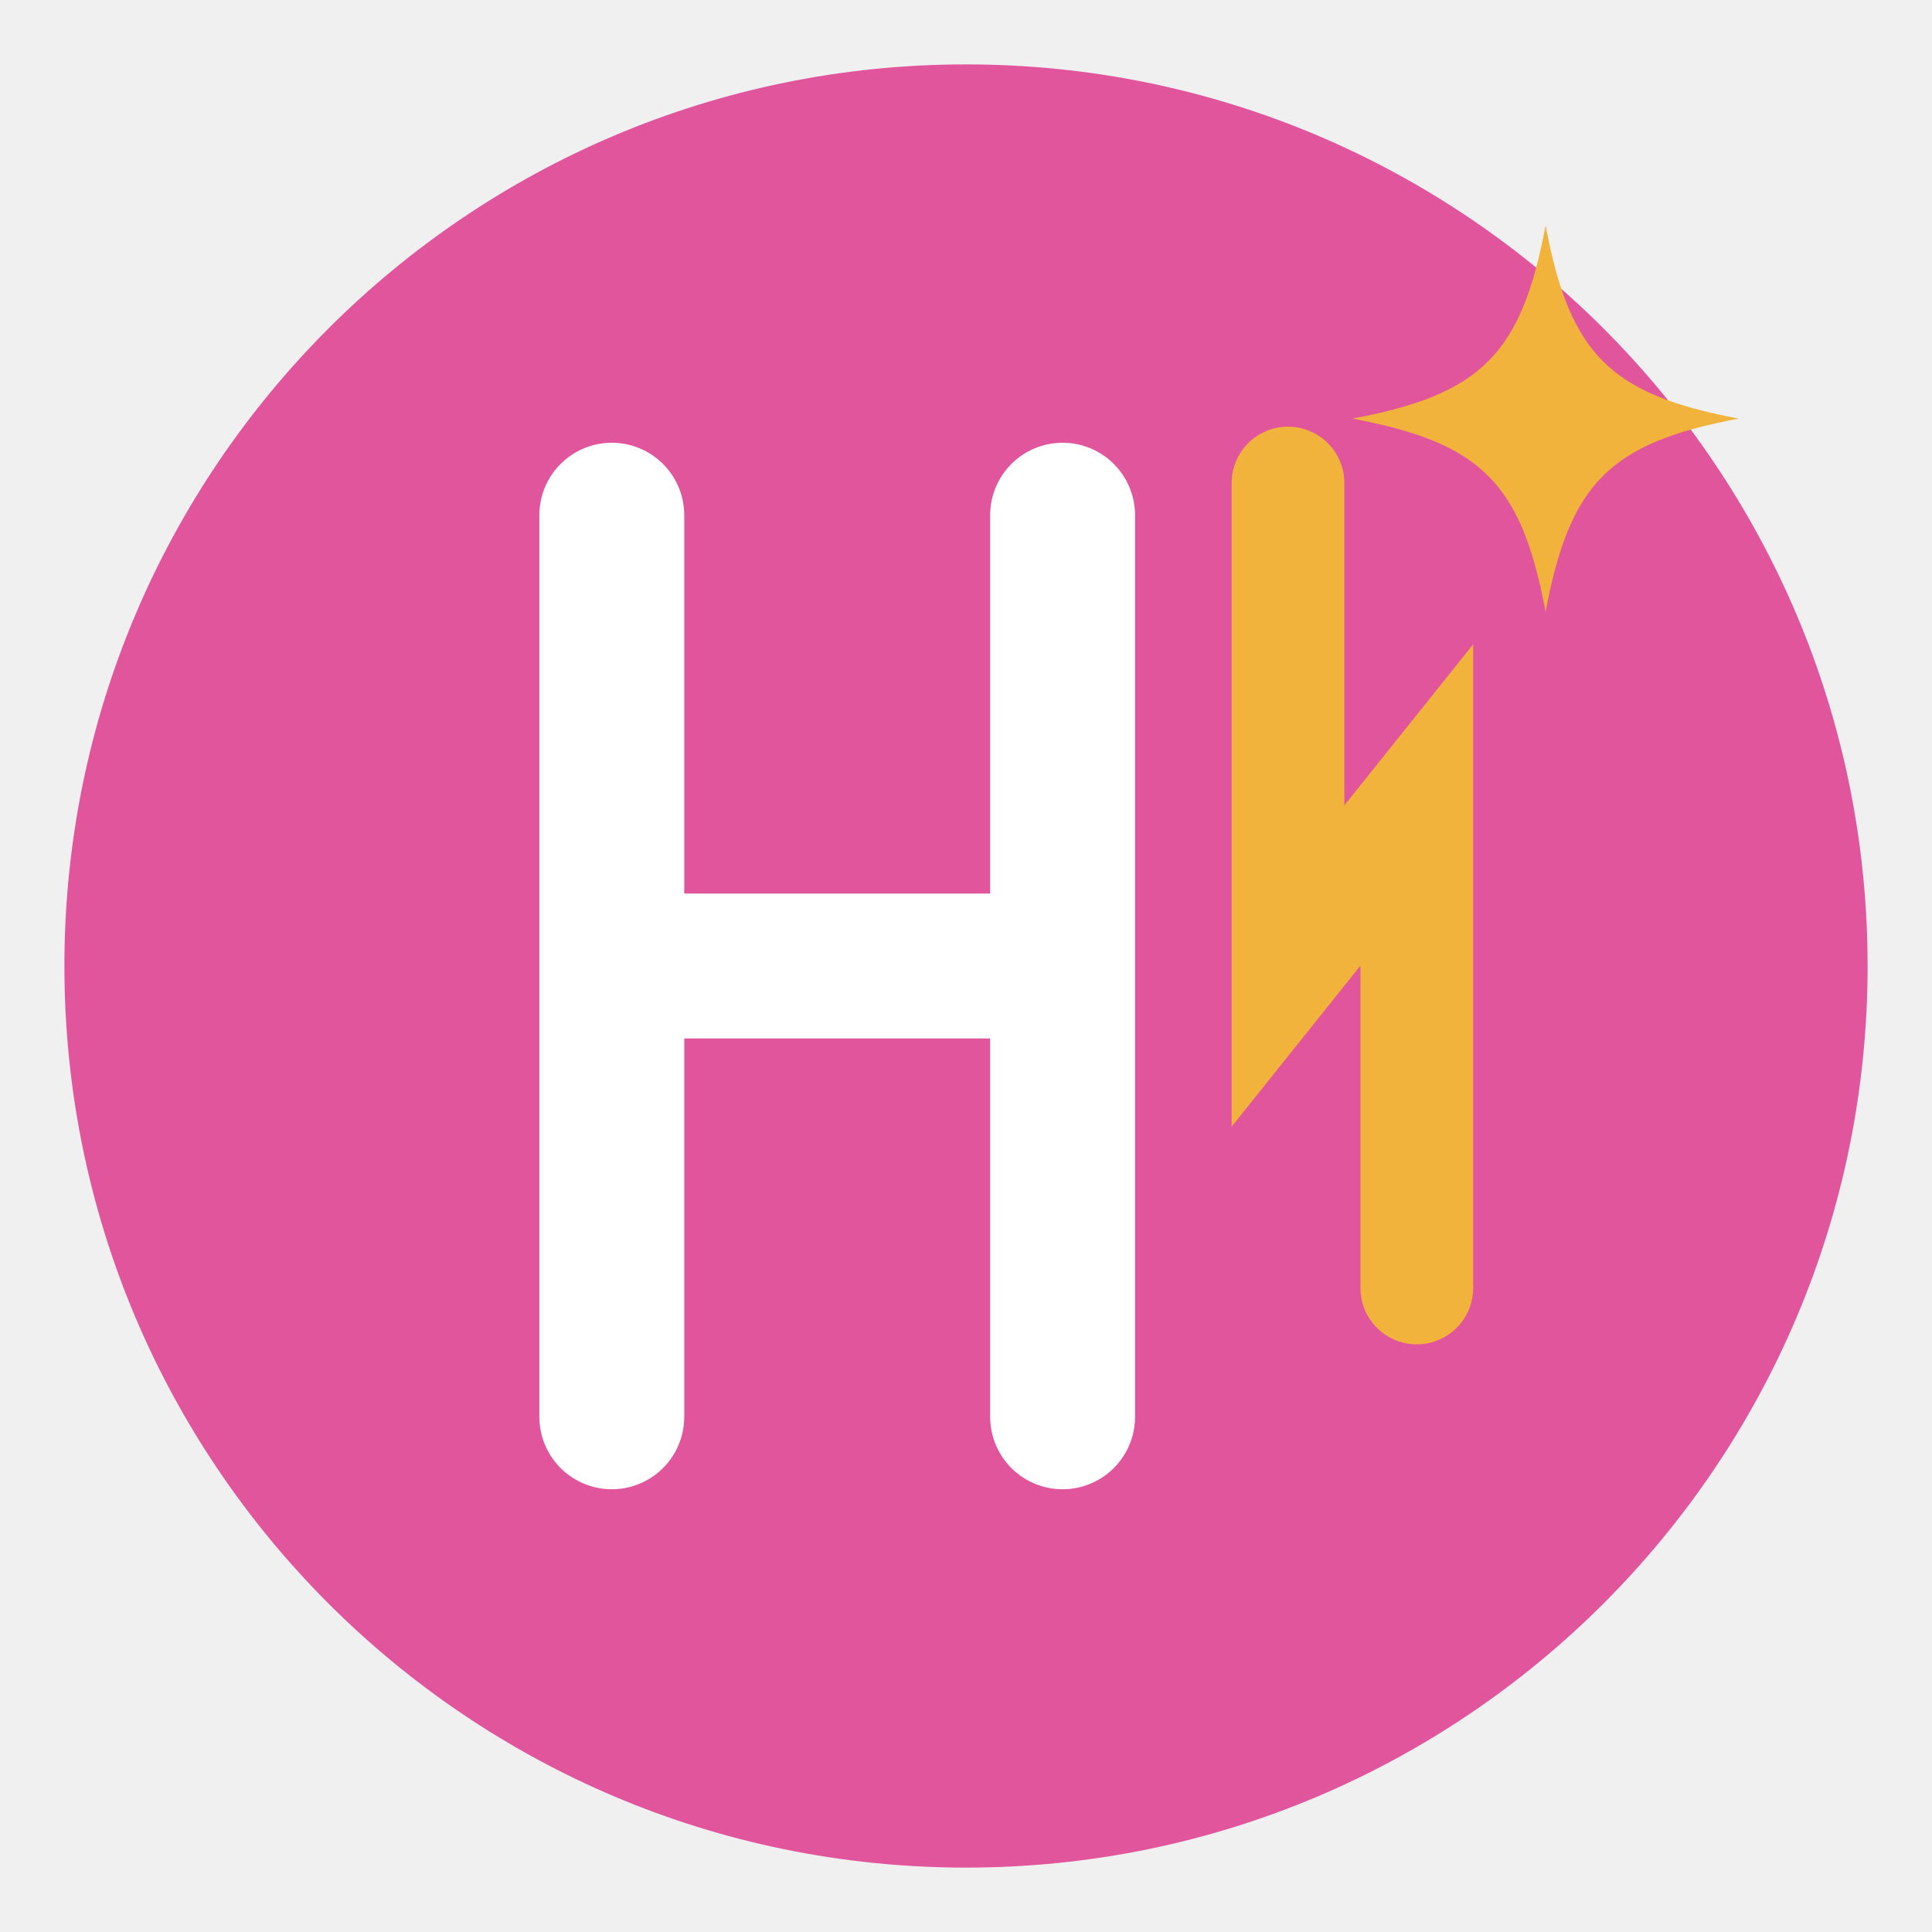
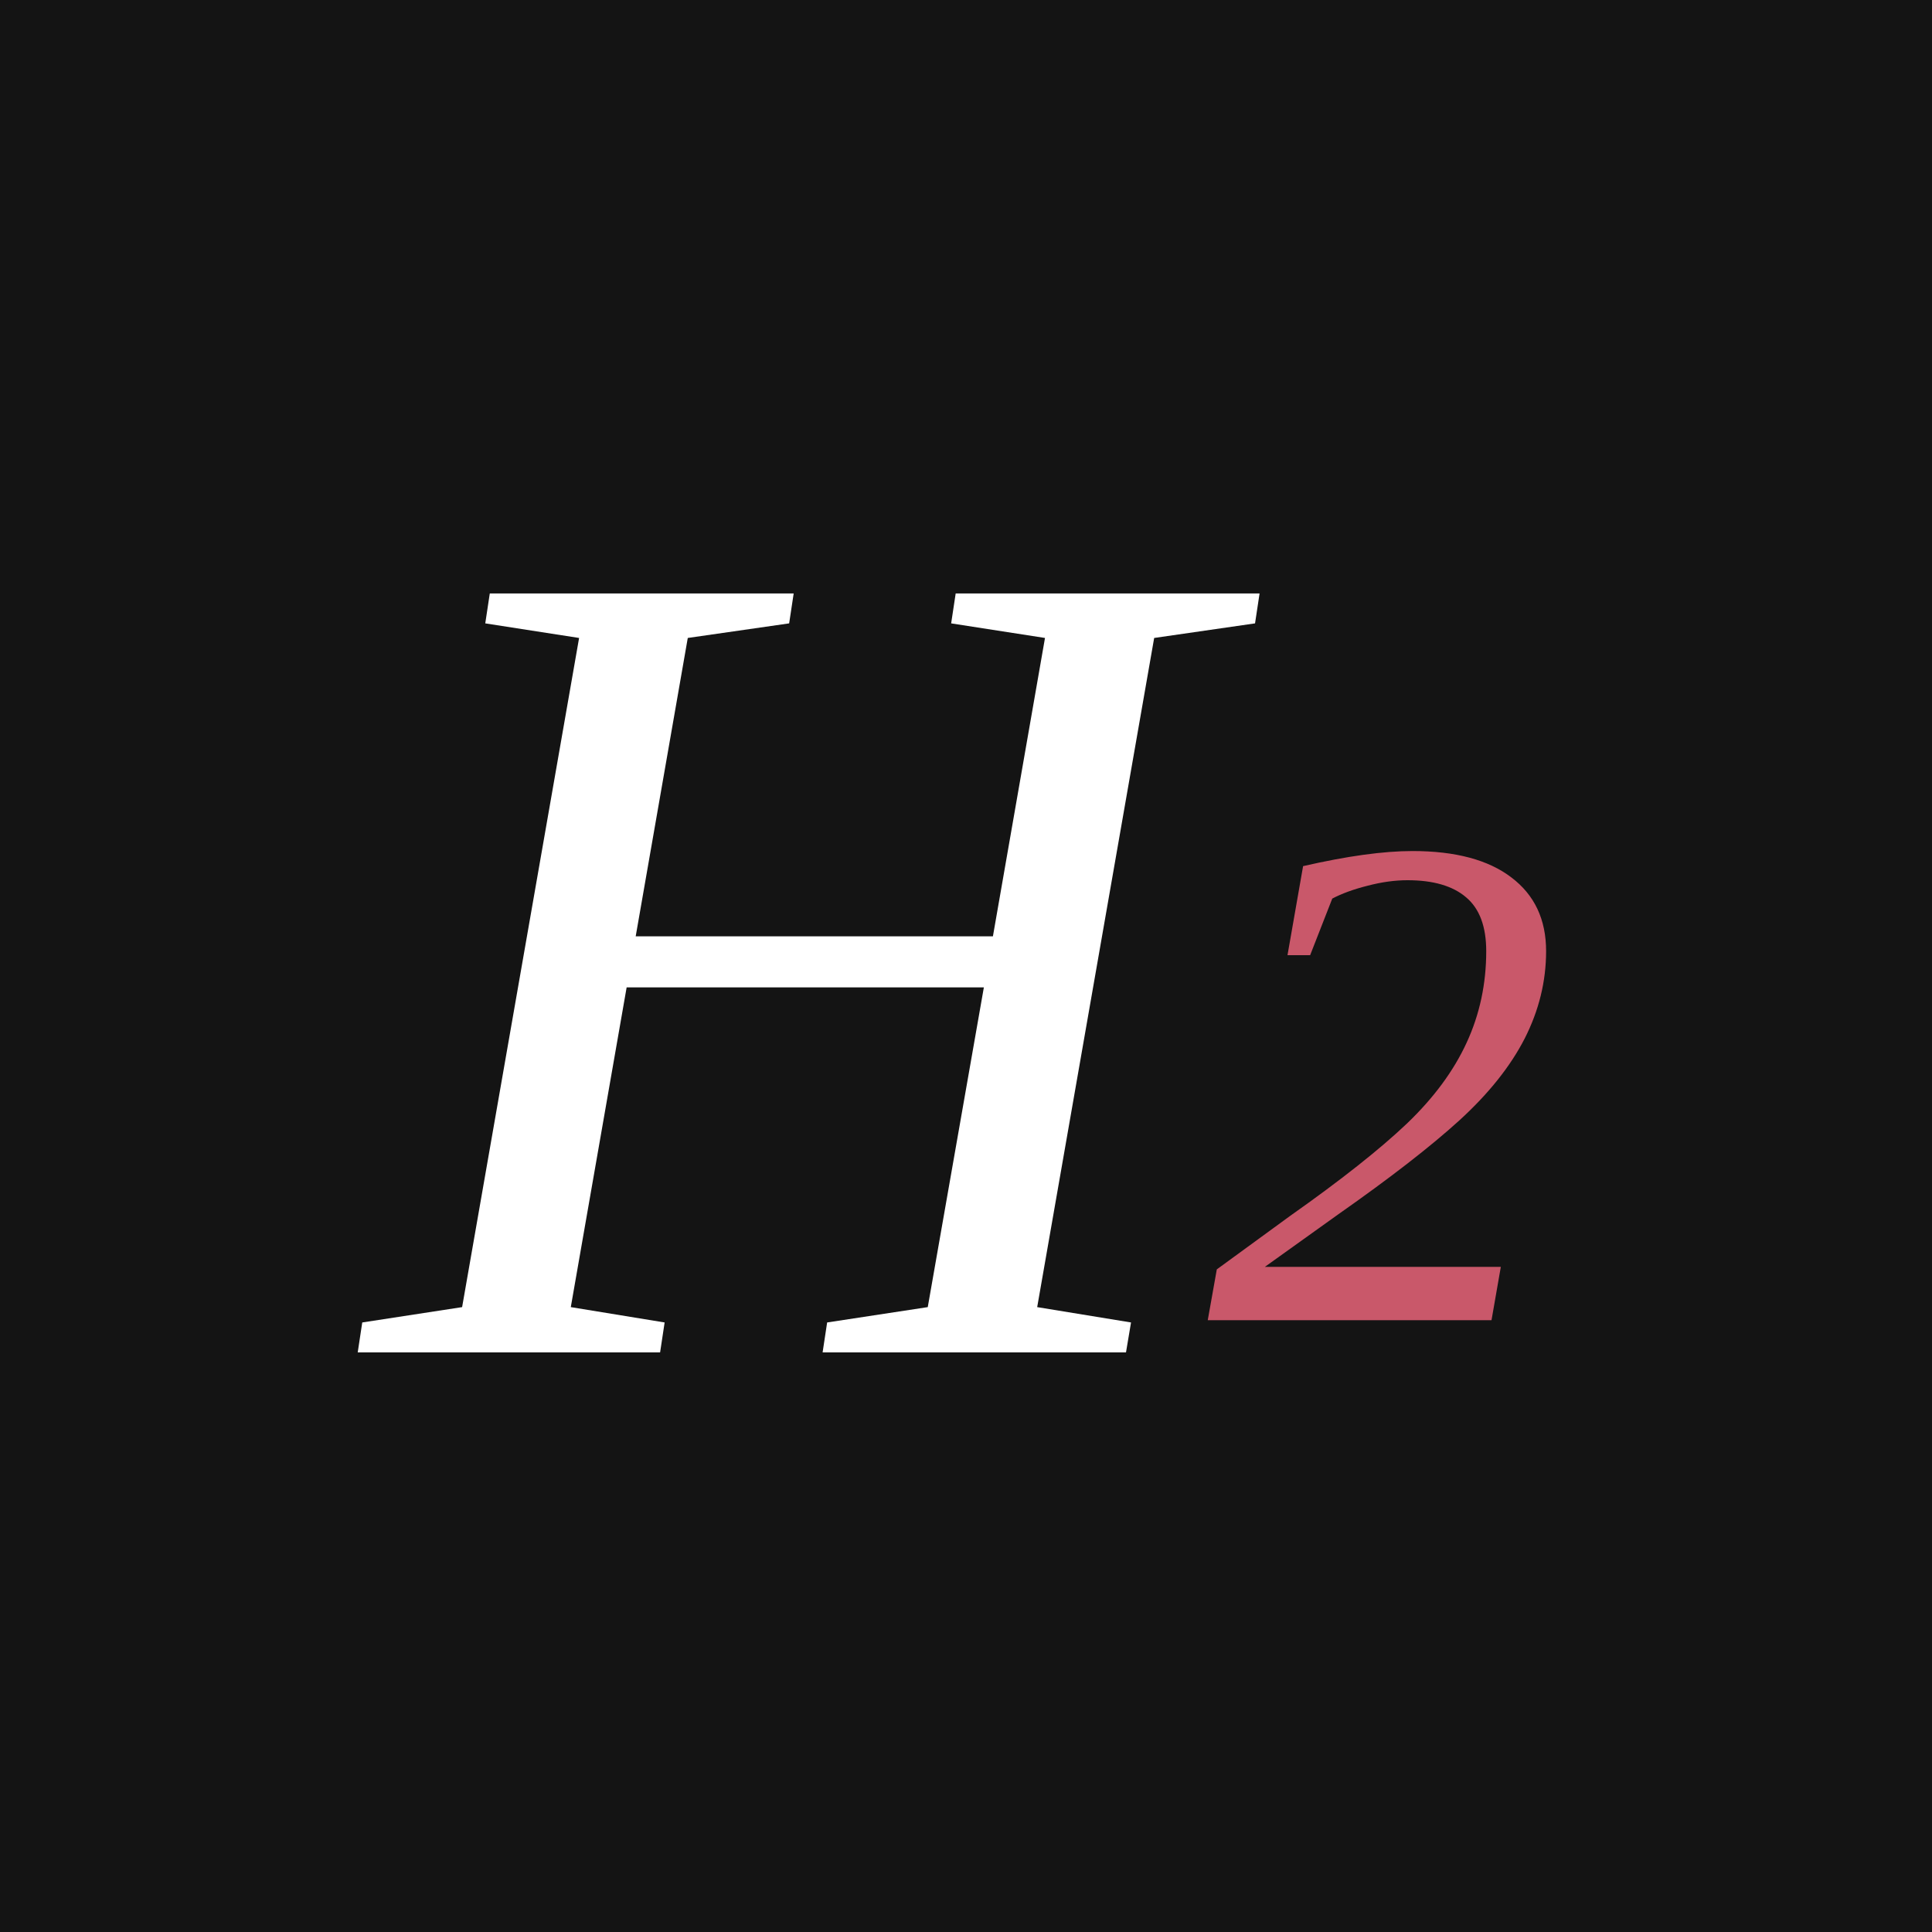
<svg xmlns="http://www.w3.org/2000/svg" viewBox="0 0 120 120" role="img" aria-labelledby="t">
-   <circle cx="60" cy="60" r="56" fill="#e0559c" />
-   <path d="M38 88V32M38 60h28M66 32v56" stroke="#ffffff" stroke-width="9" stroke-linecap="round" />
-   <path d="M80 30v30l8-10v30" stroke="#f2b33d" stroke-width="7" stroke-linecap="round" fill="none" />
-   <path transform="translate(96 26) scale(0.5)" fill="#f2b33d" d="M0-24C3-8 8-3 24 0 8 3 3 8 0 24-3 8-8 3-24 0-8-3-3-8 0-24Z" />
+   <rect width="120" height="120" fill="#141414" />
+   <text x="60" y="84" text-anchor="middle" font-family="'Playfair Display',Georgia,'Times New Roman',serif" font-size="72" font-style="italic" fill="#ffffff">H<tspan fill="#c9586a" font-size="44" dy="-2">2</tspan>
+   </text>
</svg>
